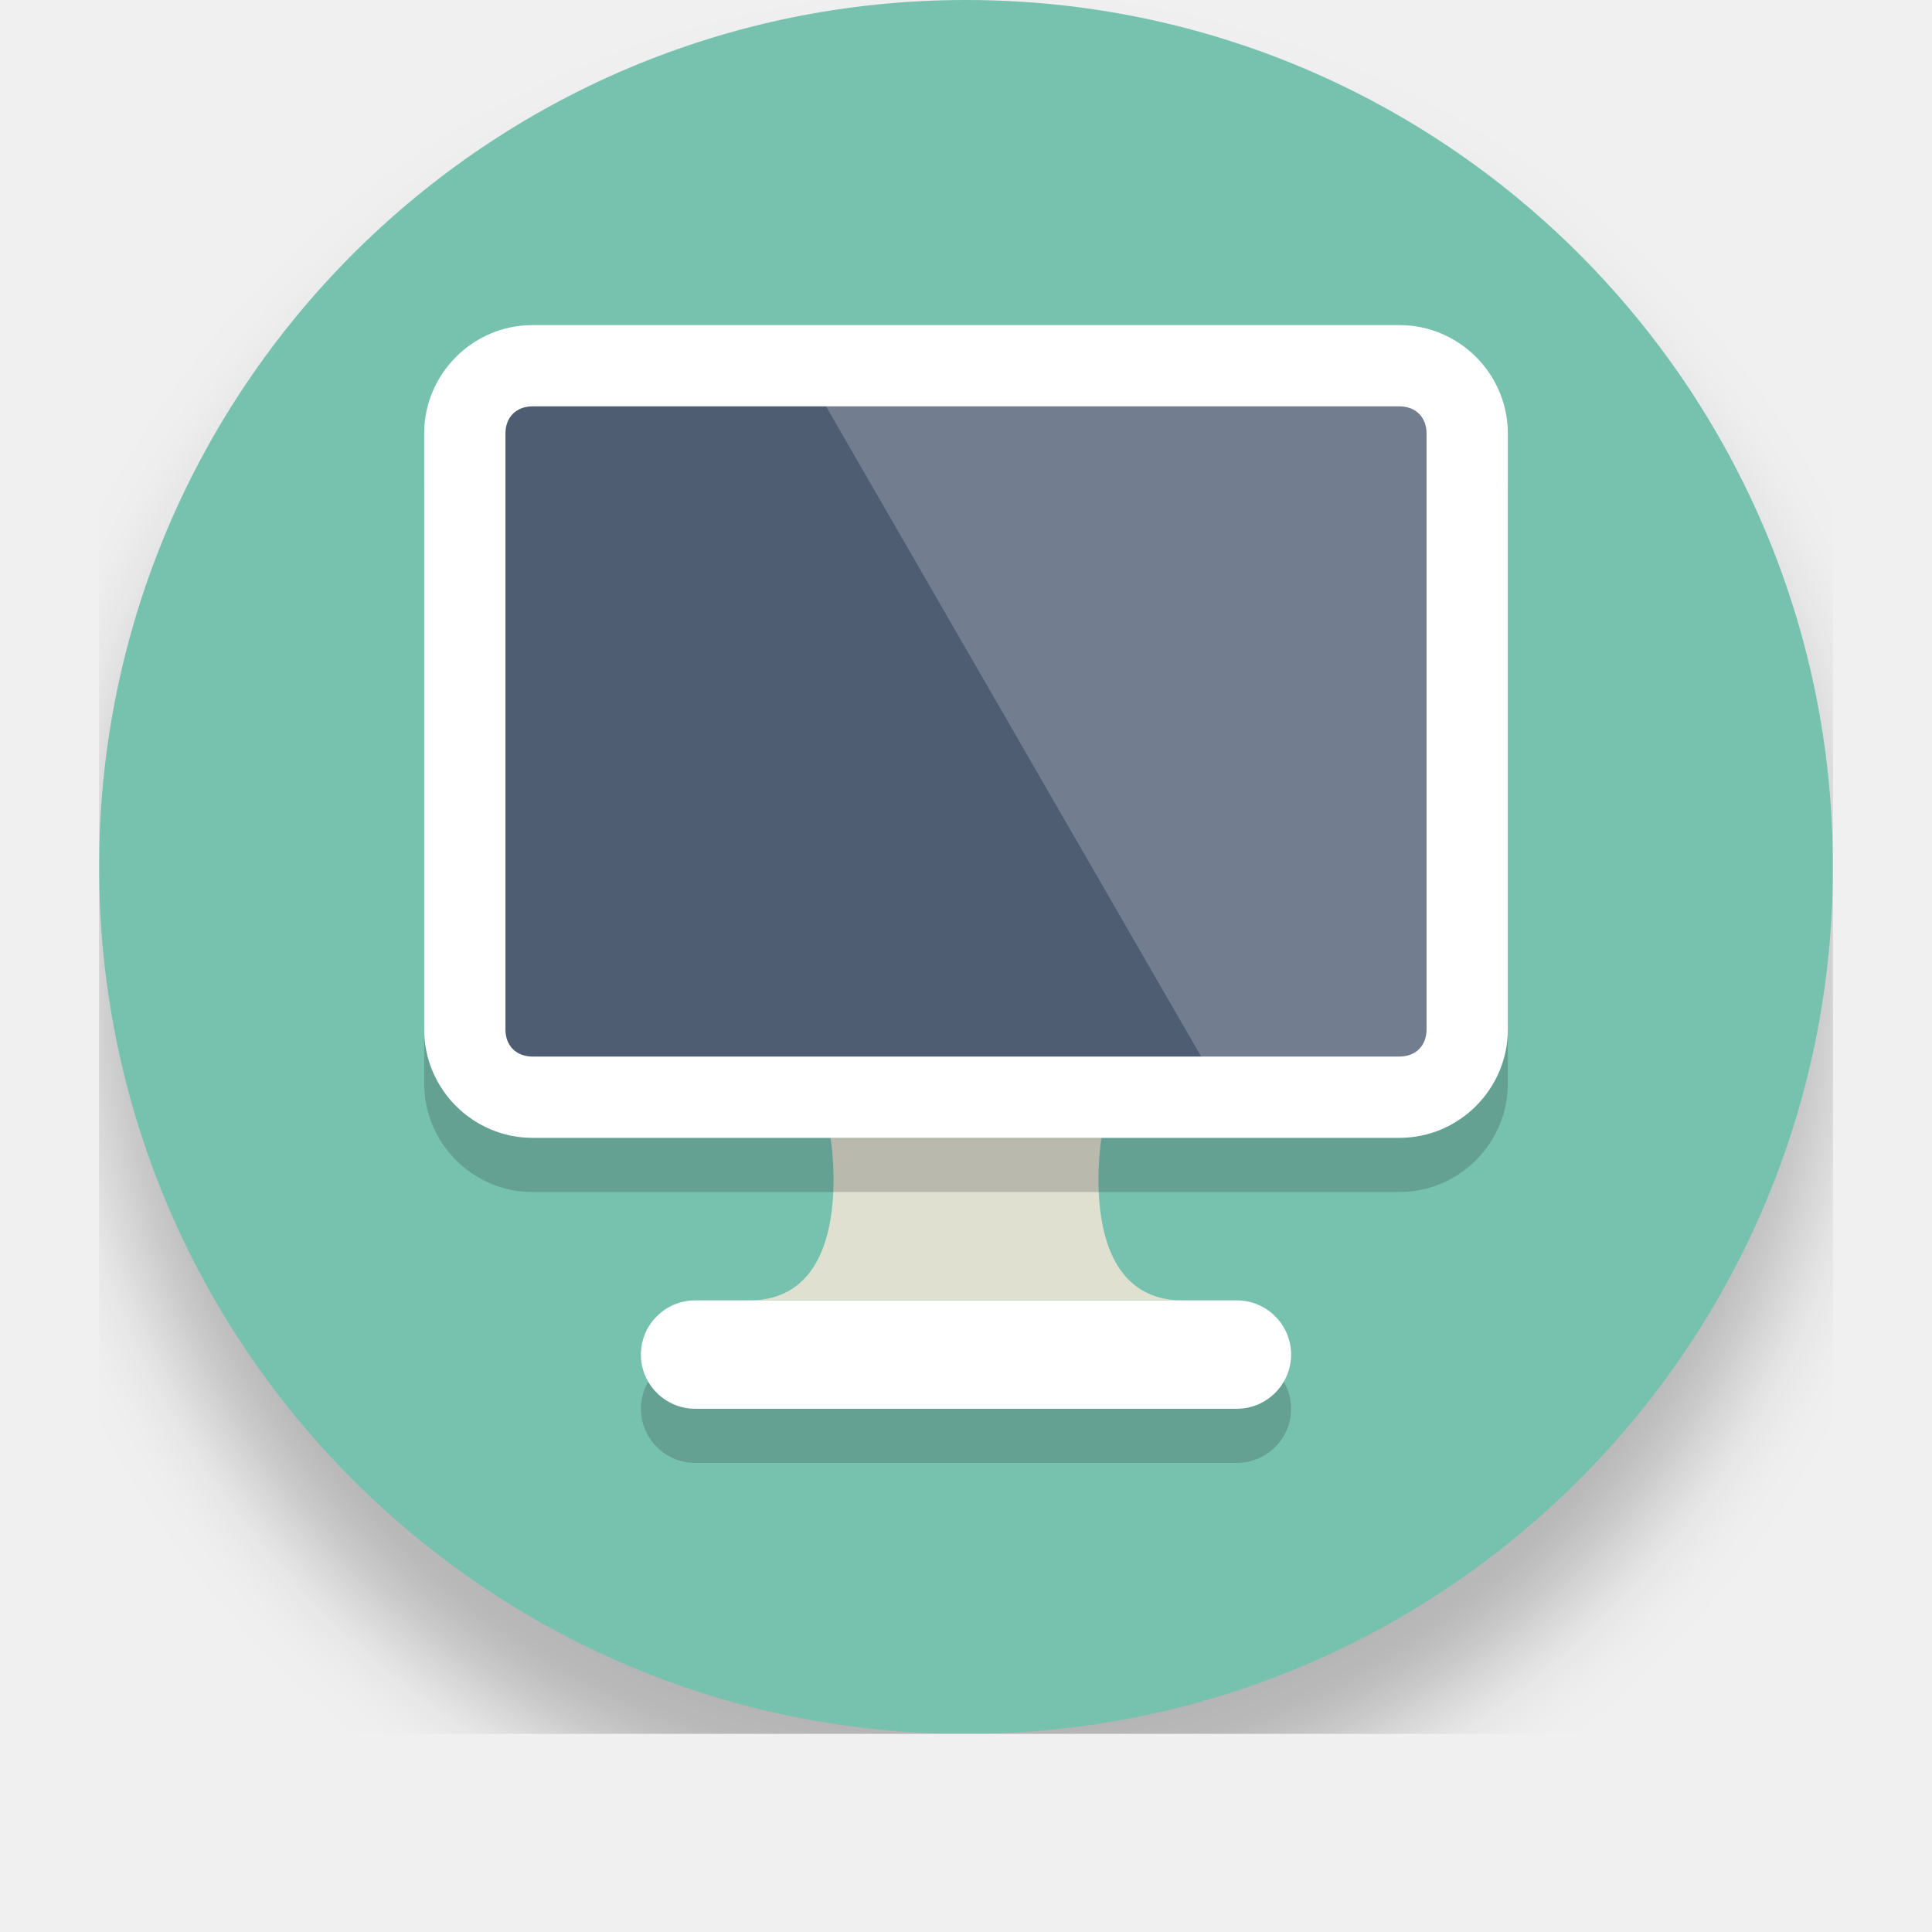
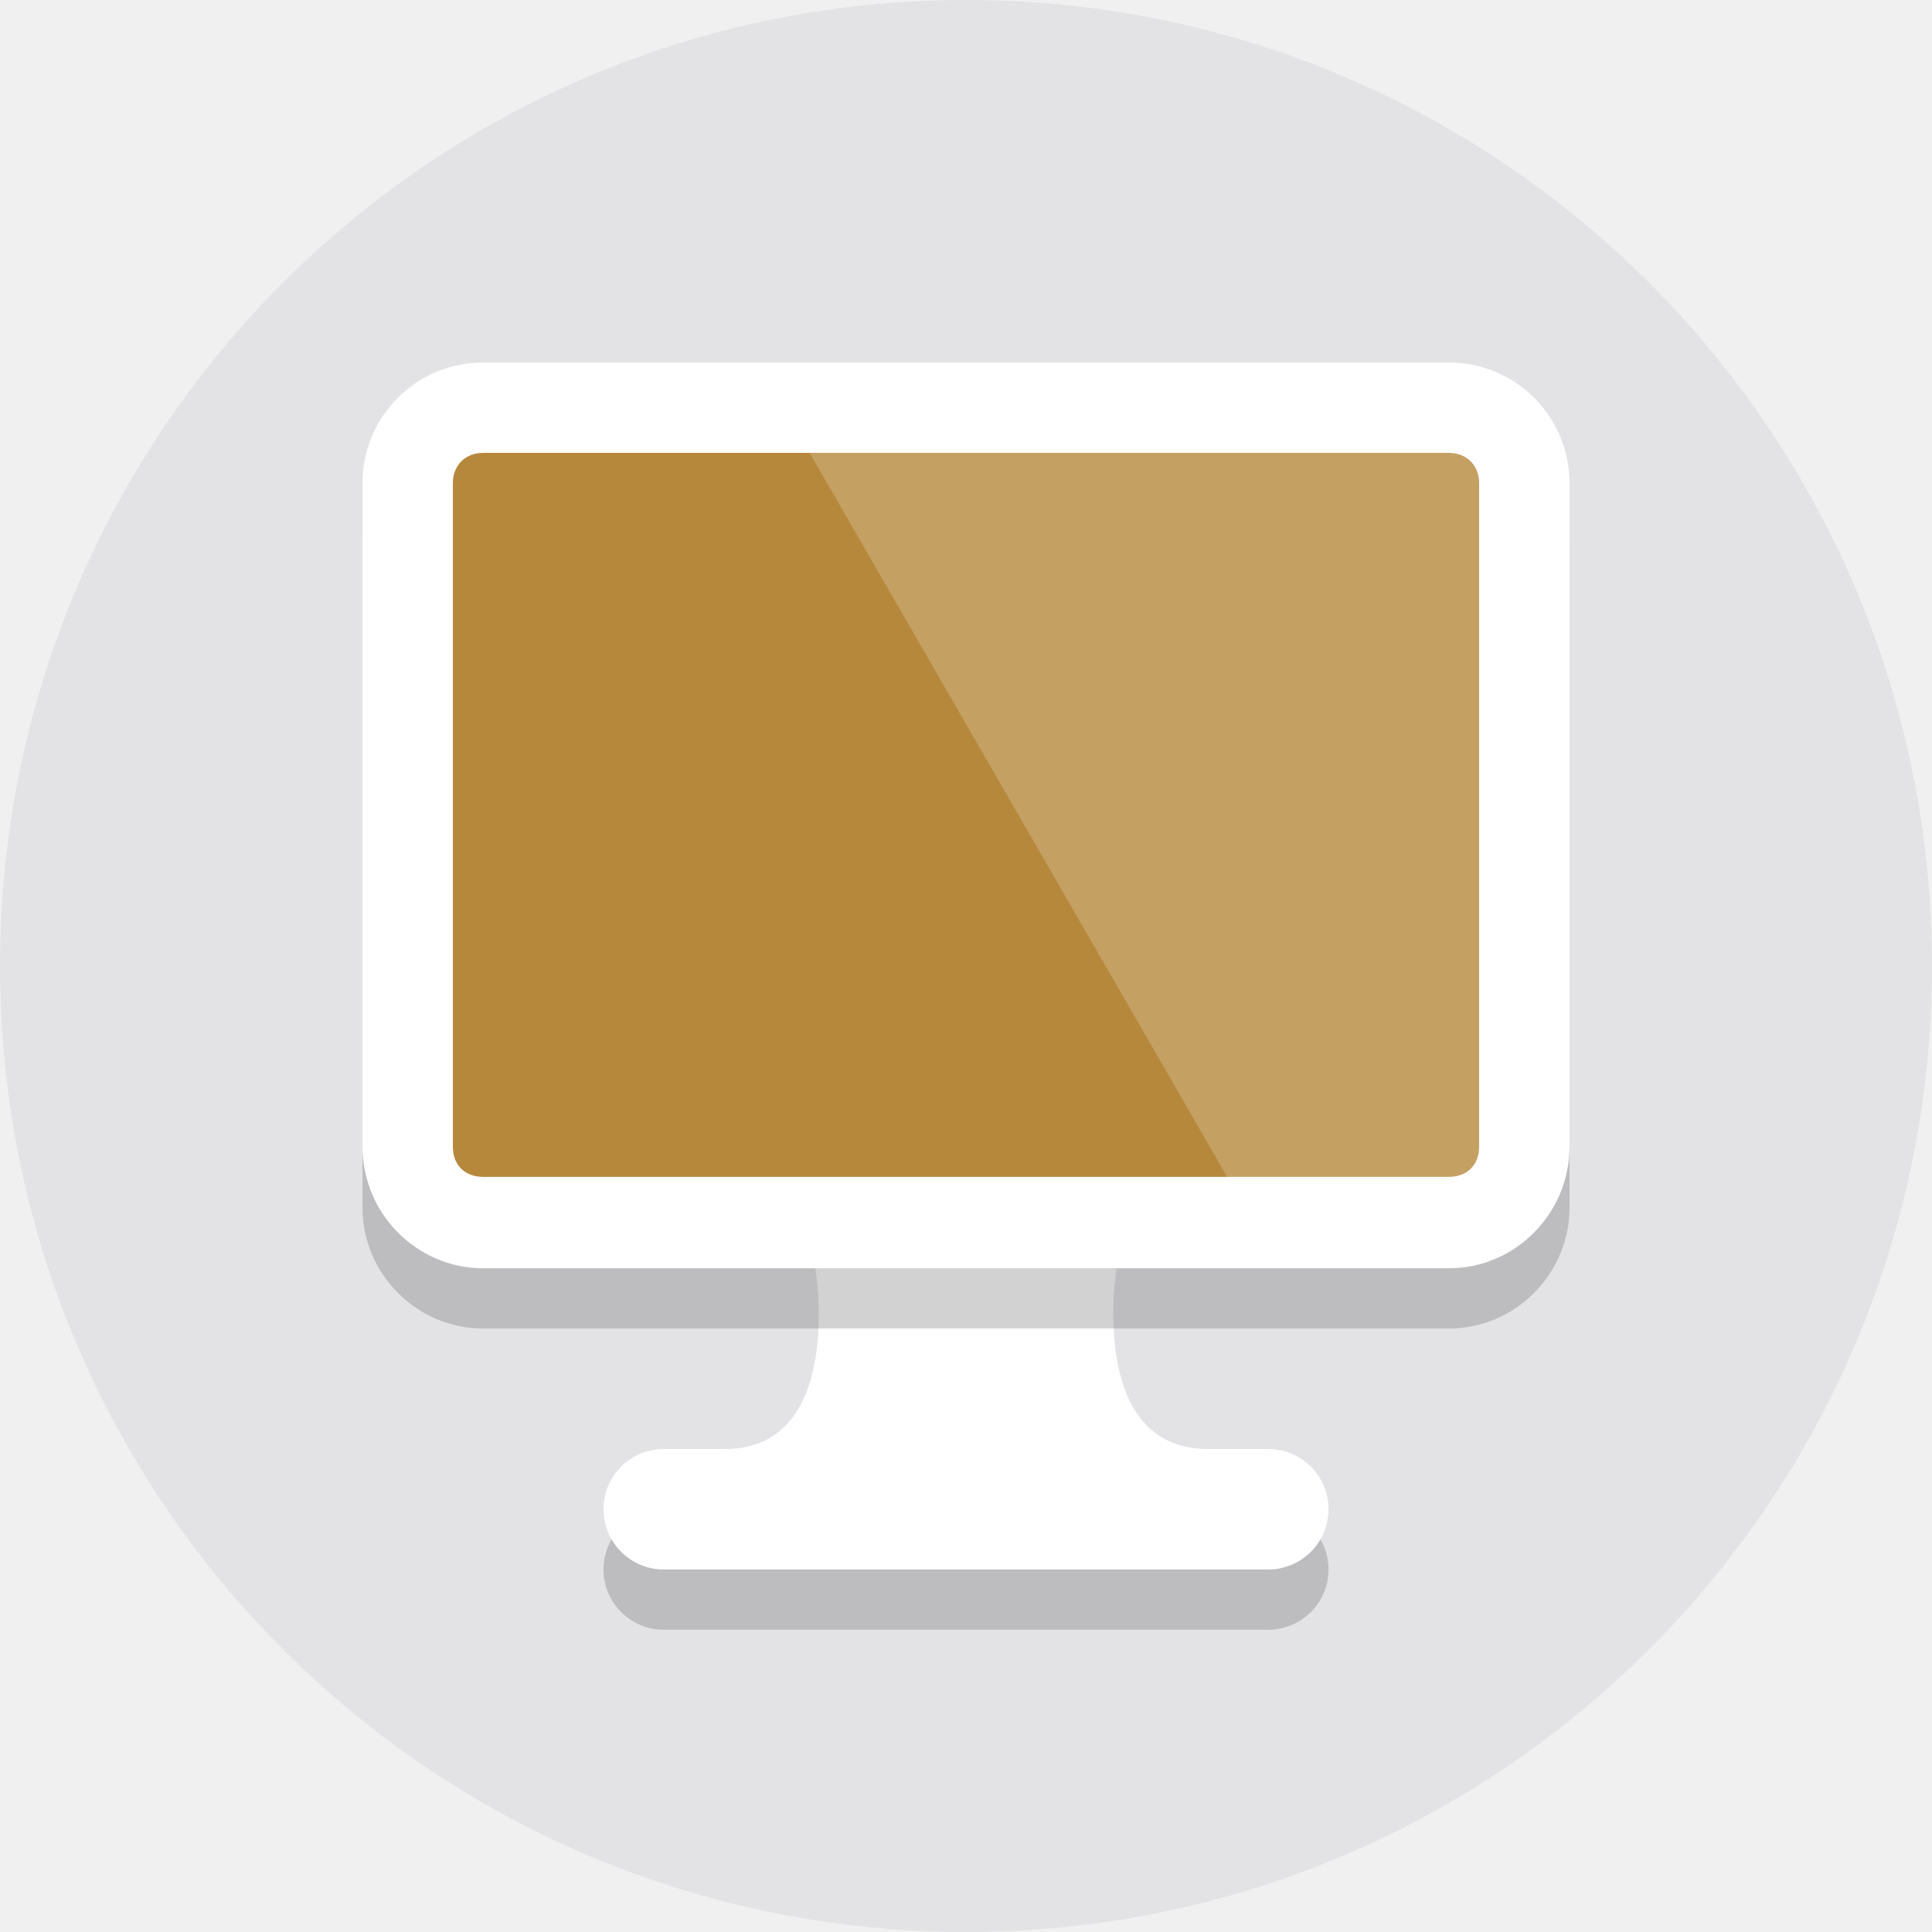
- <svg xmlns="http://www.w3.org/2000/svg" width="78" height="78" viewBox="0 0 78 78" fill="none">
-   <g clip-path="url(#clip0_257_1242)" filter="url(#filter0_d_257_1242)">
-     <path d="M39 70C58.33 70 74 54.33 74 35C74 15.67 58.33 0 39 0C19.67 0 4 15.67 4 35C4 54.33 19.67 70 39 70Z" fill="#76C2AF" />
-     <g opacity="0.2">
-       <path d="M52.125 56.875C52.125 58.078 51.141 59.062 49.938 59.062H28.062C26.859 59.062 25.875 58.078 25.875 56.875C25.875 55.672 26.859 54.688 28.062 54.688H49.938C51.141 54.688 52.125 55.672 52.125 56.875Z" fill="#231F20" />
-     </g>
-     <path d="M52.125 54.688C52.125 55.891 51.141 56.875 49.938 56.875H28.062C26.859 56.875 25.875 55.891 25.875 54.688C25.875 53.484 26.859 52.5 28.062 52.5H49.938C51.141 52.5 52.125 53.484 52.125 54.688Z" fill="white" />
-     <path d="M44.469 45.938C44.469 45.938 43.375 52.5 47.75 52.5C47.75 52.5 25.875 52.5 30.25 52.5C34.625 52.5 33.531 45.938 33.531 45.938H44.469Z" fill="#E0E0D1" />
-     <g opacity="0.2">
-       <path d="M60.875 43.75C60.875 46.156 58.906 48.125 56.5 48.125H21.5C19.094 48.125 17.125 46.156 17.125 43.75V19.688C17.125 17.281 19.094 15.312 21.5 15.312H56.5C58.906 15.312 60.875 17.281 60.875 19.688V43.75Z" fill="#231F20" />
-     </g>
-     <path d="M21.5 44.297C19.969 44.297 18.766 43.094 18.766 41.562V17.5C18.766 15.969 19.969 14.766 21.5 14.766H56.5C58.031 14.766 59.234 15.969 59.234 17.5V41.562C59.234 43.094 58.031 44.297 56.5 44.297H21.5Z" fill="#4F5D73" />
-     <path d="M56.5 16.406C57.156 16.406 57.594 16.844 57.594 17.5V41.562C57.594 42.219 57.156 42.656 56.5 42.656H21.5C20.844 42.656 20.406 42.219 20.406 41.562V17.5C20.406 16.844 20.844 16.406 21.5 16.406H56.5ZM56.5 13.125H21.5C19.094 13.125 17.125 15.094 17.125 17.5V41.562C17.125 43.969 19.094 45.938 21.5 45.938H56.5C58.906 45.938 60.875 43.969 60.875 41.562V17.5C60.875 15.094 58.906 13.125 56.5 13.125Z" fill="white" />
-     <g opacity="0.2">
-       <path d="M58.688 43.641V15.203H32.656L49.062 43.641H58.688Z" fill="white" />
-     </g>
-   </g>
+ <svg xmlns="http://www.w3.org/2000/svg" xml:space="preserve" width="1.86in" height="1.86in" version="1.1" style="shape-rendering:geometricPrecision; text-rendering:geometricPrecision; image-rendering:optimizeQuality; fill-rule:evenodd; clip-rule:evenodd" viewBox="0 0 1860 1860">
  <defs>
-     <filter id="filter0_d_257_1242" x="0" y="0" width="78" height="78" filterUnits="userSpaceOnUse" color-interpolation-filters="sRGB">
-       <feFlood flood-opacity="0" result="BackgroundImageFix" />
-       <feColorMatrix in="SourceAlpha" type="matrix" values="0 0 0 0 0 0 0 0 0 0 0 0 0 0 0 0 0 0 127 0" result="hardAlpha" />
-       <feOffset dy="4" />
-       <feGaussianBlur stdDeviation="2" />
-       <feColorMatrix type="matrix" values="0 0 0 0 0 0 0 0 0 0 0 0 0 0 0 0 0 0 0.25 0" />
-       <feBlend mode="normal" in2="BackgroundImageFix" result="effect1_dropShadow_257_1242" />
-       <feBlend mode="normal" in="SourceGraphic" in2="effect1_dropShadow_257_1242" result="shape" />
-     </filter>
-     <clipPath id="clip0_257_1242">
-       <rect width="70" height="70" fill="white" transform="translate(4)" />
+     <style type="text/css">
+    
+     .fil6 {fill:none}
+     .fil4 {fill:#B6883C}
+     .fil0 {fill:#E3E3E6}
+     .fil2 {fill:white}
+     .fil3 {fill:white}
+     .fil1 {fill:#231F20;fill-opacity:0.2}
+     .fil5 {fill:white;fill-opacity:0.2}
+    
+   </style>
+     <clipPath id="id0">
+       <path d="M0 1860l1860 0 0 -1860 -1860 0 0 1860z" />
    </clipPath>
  </defs>
+   <g id="Layer_x0020_1">
+     <g>
+   </g>
+     <g style="clip-path:url(#id0)">
+       <g>
+         <path class="fil0" d="M930 1860c514,0 930,-416 930,-930 0,-514 -416,-930 -930,-930 -514,0 -930,416 -930,930 0,514 416,930 930,930z" />
+         <path class="fil1" d="M1279 1511c0,32 -26,58 -58,58l-582 0c-32,0 -58,-26 -58,-58 0,-32 26,-58 58,-58l582 0c32,0 58,26 58,58z" />
+         <path class="fil2" d="M1279 1453c0,32 -26,58 -58,58l-582 0c-32,0 -58,-26 -58,-58 0,-32 26,-58 58,-58l582 0c32,0 58,26 58,58z" />
+         <path class="fil3" d="M1075 1221c0,0 -29,174 88,174 0,0 -582,0 -465,0 116,0 87,-174 87,-174l290 0z" />
+         <path class="fil1" d="M1511 1163c0,63 -52,116 -116,116l-930 0c-64,0 -116,-53 -116,-116l0 -640c0,-64 52,-116 116,-116l930 0c64,0 116,52 116,116l0 640z" />
+         <path class="fil4" d="M465 1177c-41,0 -73,-32 -73,-73l0 -639c0,-41 32,-73 73,-73l930 0c41,0 73,32 73,73l0 639c0,41 -32,73 -73,73l-930 0z" />
+         <path class="fil2" d="M1395 436c17,0 29,12 29,29l0 639c0,18 -12,29 -29,29l-930 0c-17,0 -29,-11 -29,-29l0 -639c0,-17 12,-29 29,-29l930 0zm0 -87l-930 0c-64,0 -116,52 -116,116l0 639c0,64 52,117 116,117l930 0c64,0 116,-53 116,-117l0 -639c0,-64 -52,-116 -116,-116z" />
+         <polygon class="fil5" points="1453,1160 1453,404 761,404 1197,1160 " />
+       </g>
+     </g>
+     <polygon class="fil6" points="0,1860 1860,1860 1860,0 0,0 " />
+   </g>
</svg>
